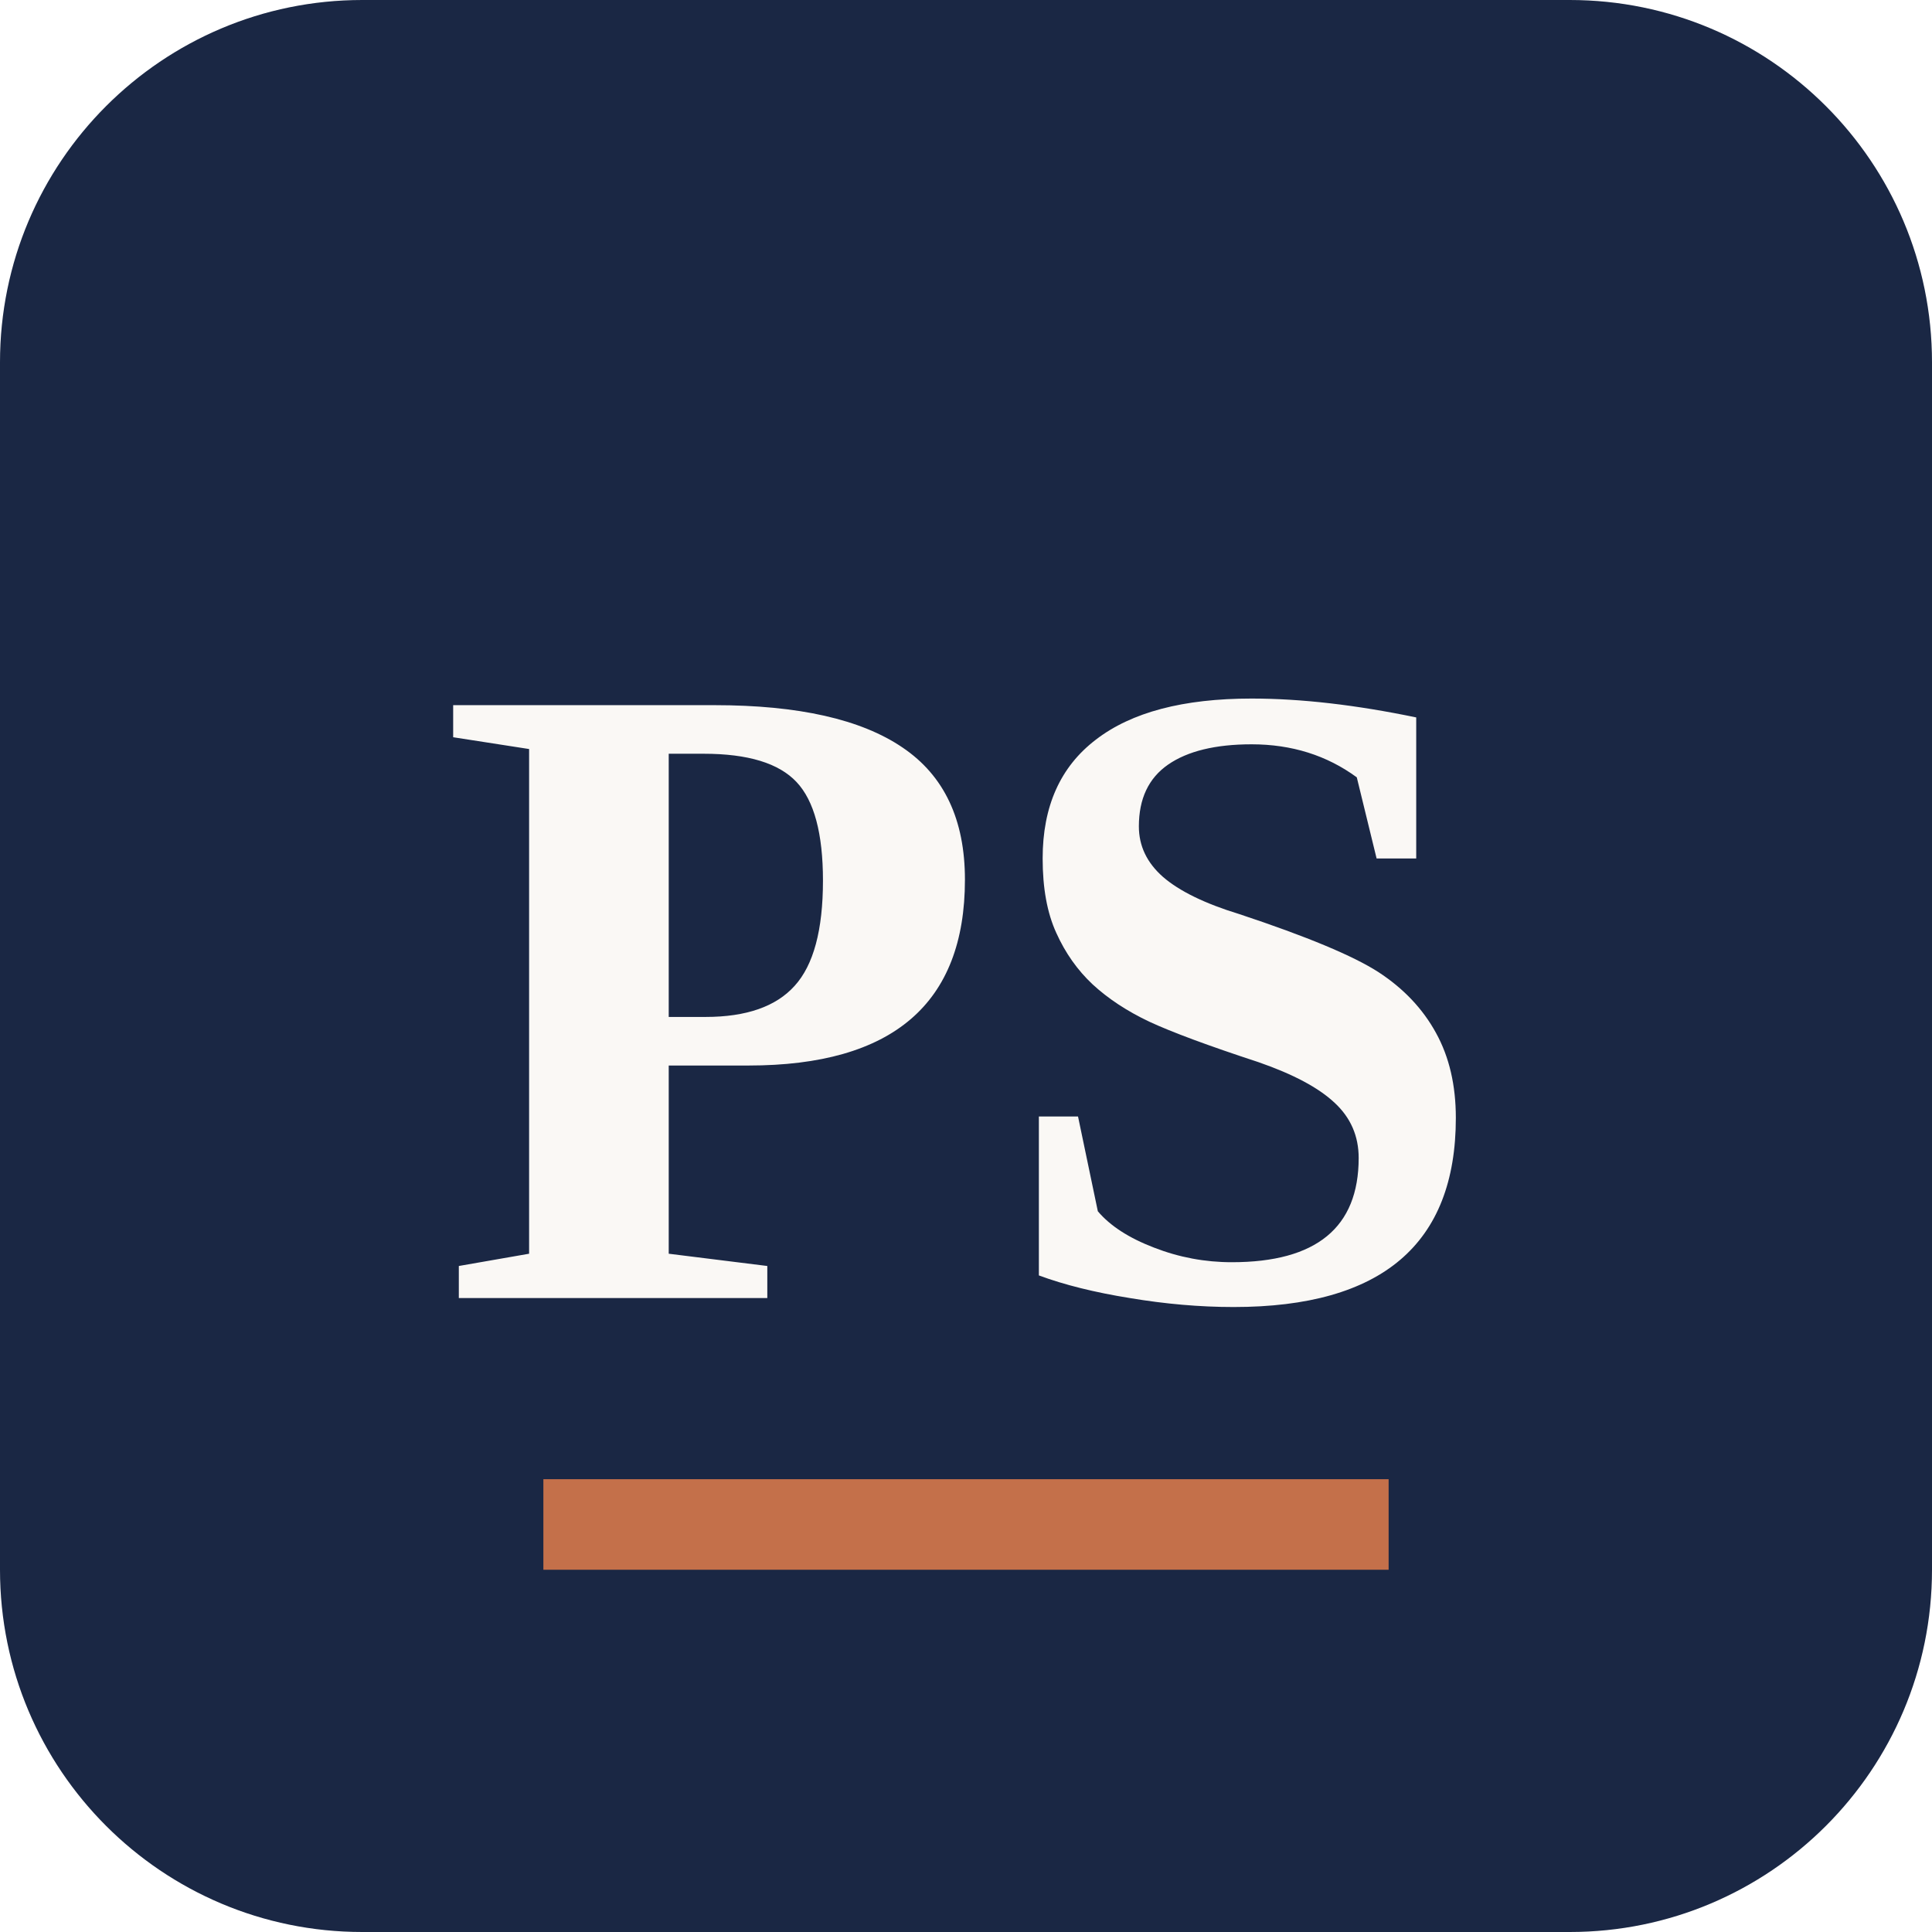
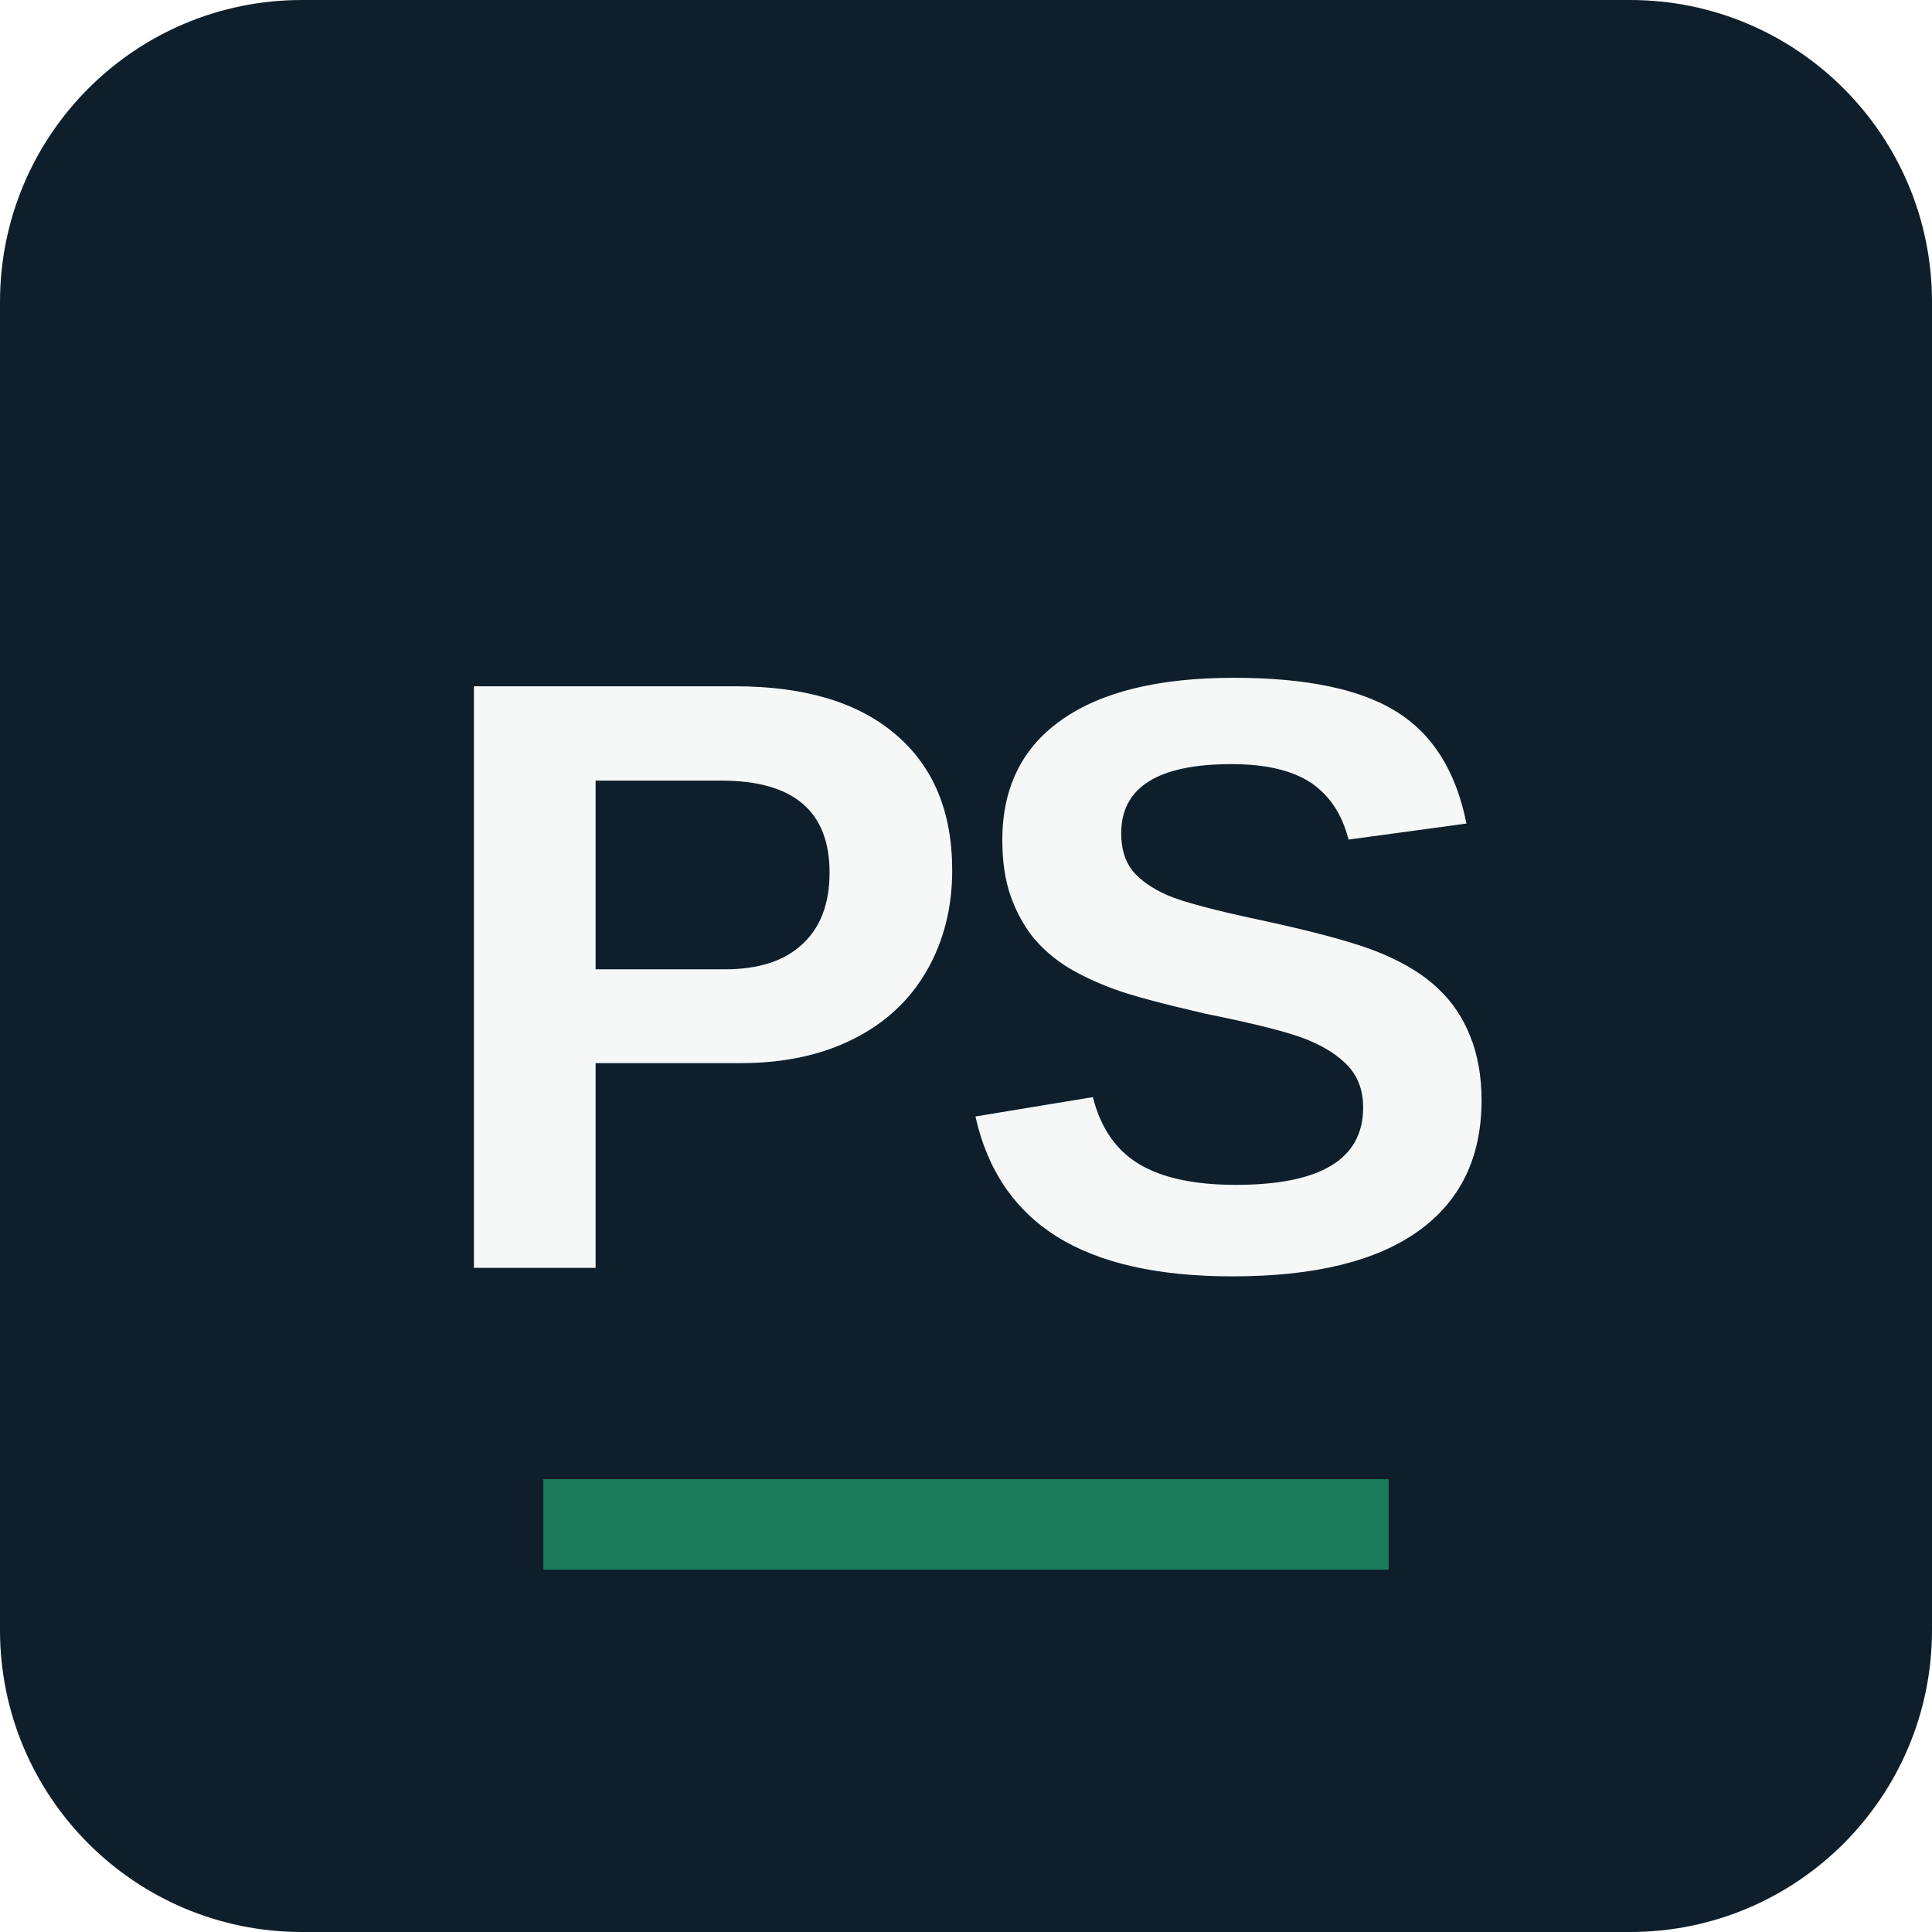
<svg xmlns="http://www.w3.org/2000/svg" viewBox="0 0 64 64">
-   <rect width="64" height="64" rx="12" fill="#1A2744" />
-   <text x="32" y="43" font-family="Georgia, 'Times New Roman', serif" font-size="30" font-weight="600" fill="#FAF8F5" text-anchor="middle">PS</text>
-   <rect x="18" y="49" width="28" height="3" fill="#C4704A" />
+   <rect width="64" height="64" rx="10" fill="#0E1F2B" />
+   <text x="32" y="42" font-family="'IBM Plex Sans', 'Helvetica Neue', Arial, sans-serif" font-size="28" font-weight="700" letter-spacing="-1" fill="#F5F8F7" text-anchor="middle">PS</text>
+   <rect x="18" y="49" width="28" height="3" fill="#1B7A5A" />
</svg>
